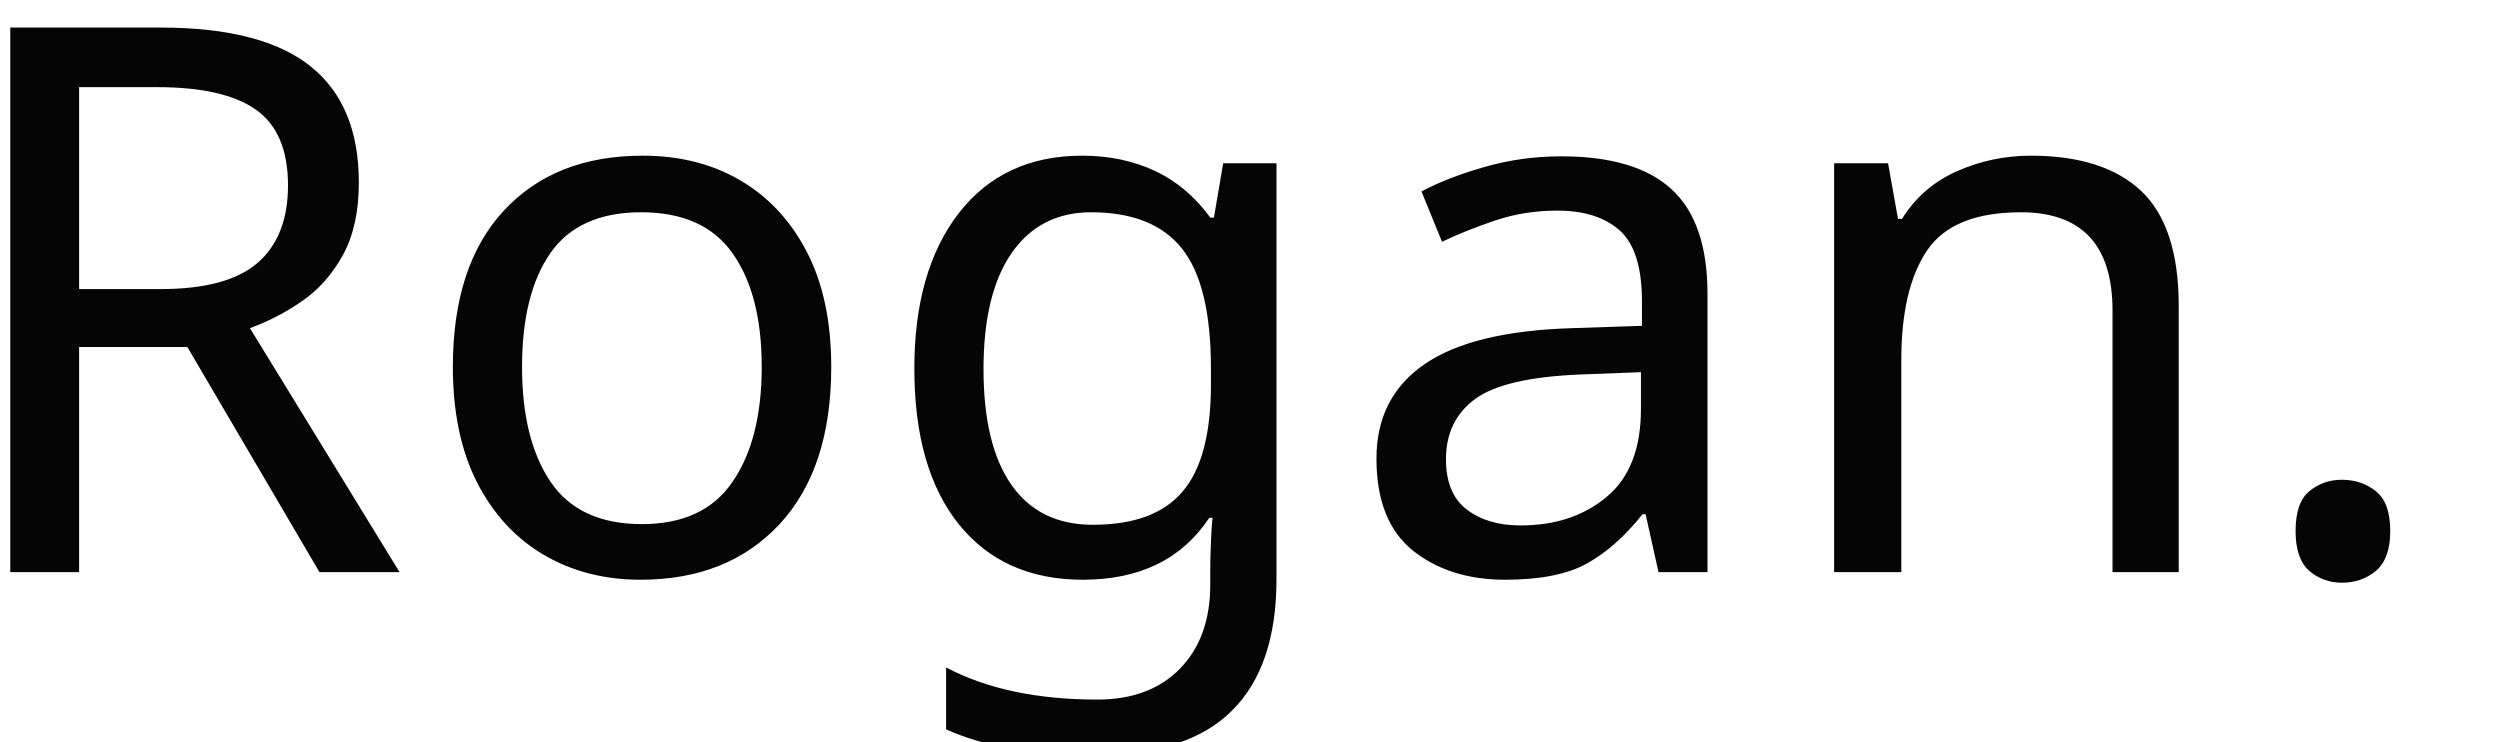
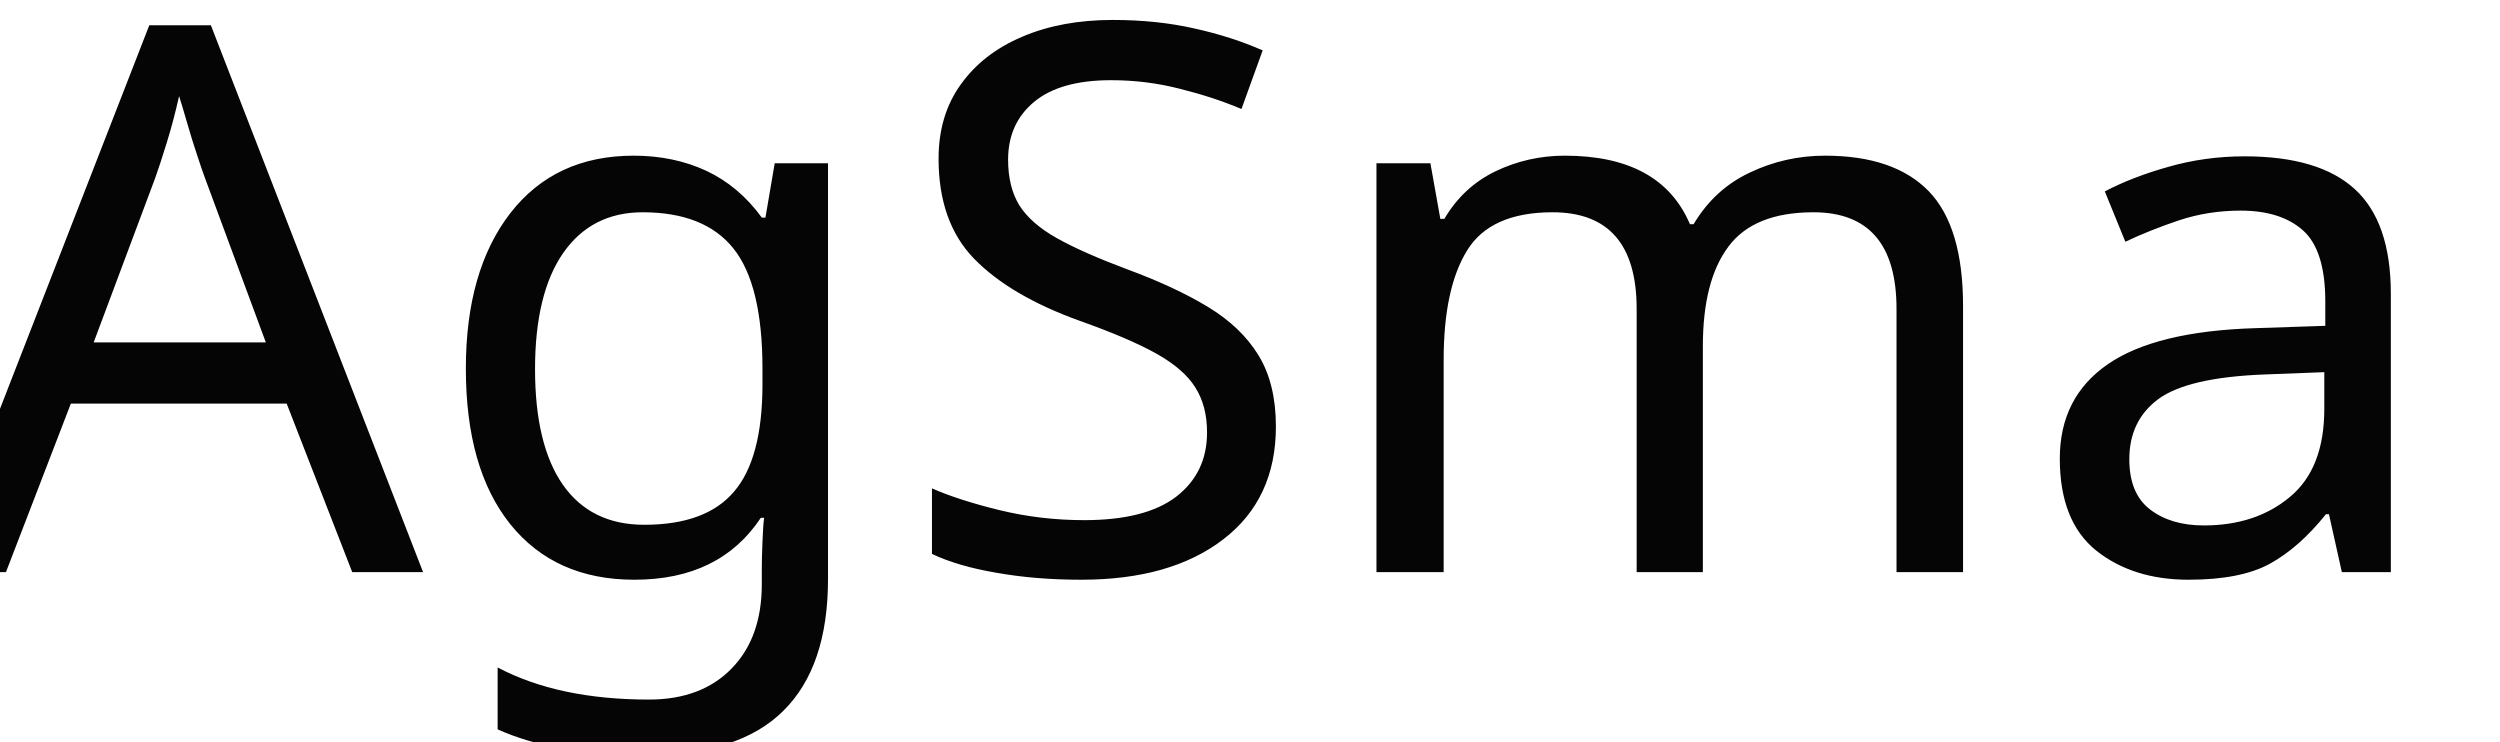
<svg xmlns="http://www.w3.org/2000/svg" width="118" height="35" viewBox="0 0 118 35">
  <defs>
    <style>
      .cls-1 {
        font-size: 36px;
        fill: #050505;
        font-family: "Circular Std";
        font-weight: 500;
      }
    </style>
  </defs>
-   <text id="Rogan." class="cls-1" x="-3.001" y="27.003">Rogan.</text>
+   <text id="Rogan." class="cls-1" x="-3.001" y="27.003">AgSmart.</text>
</svg>
